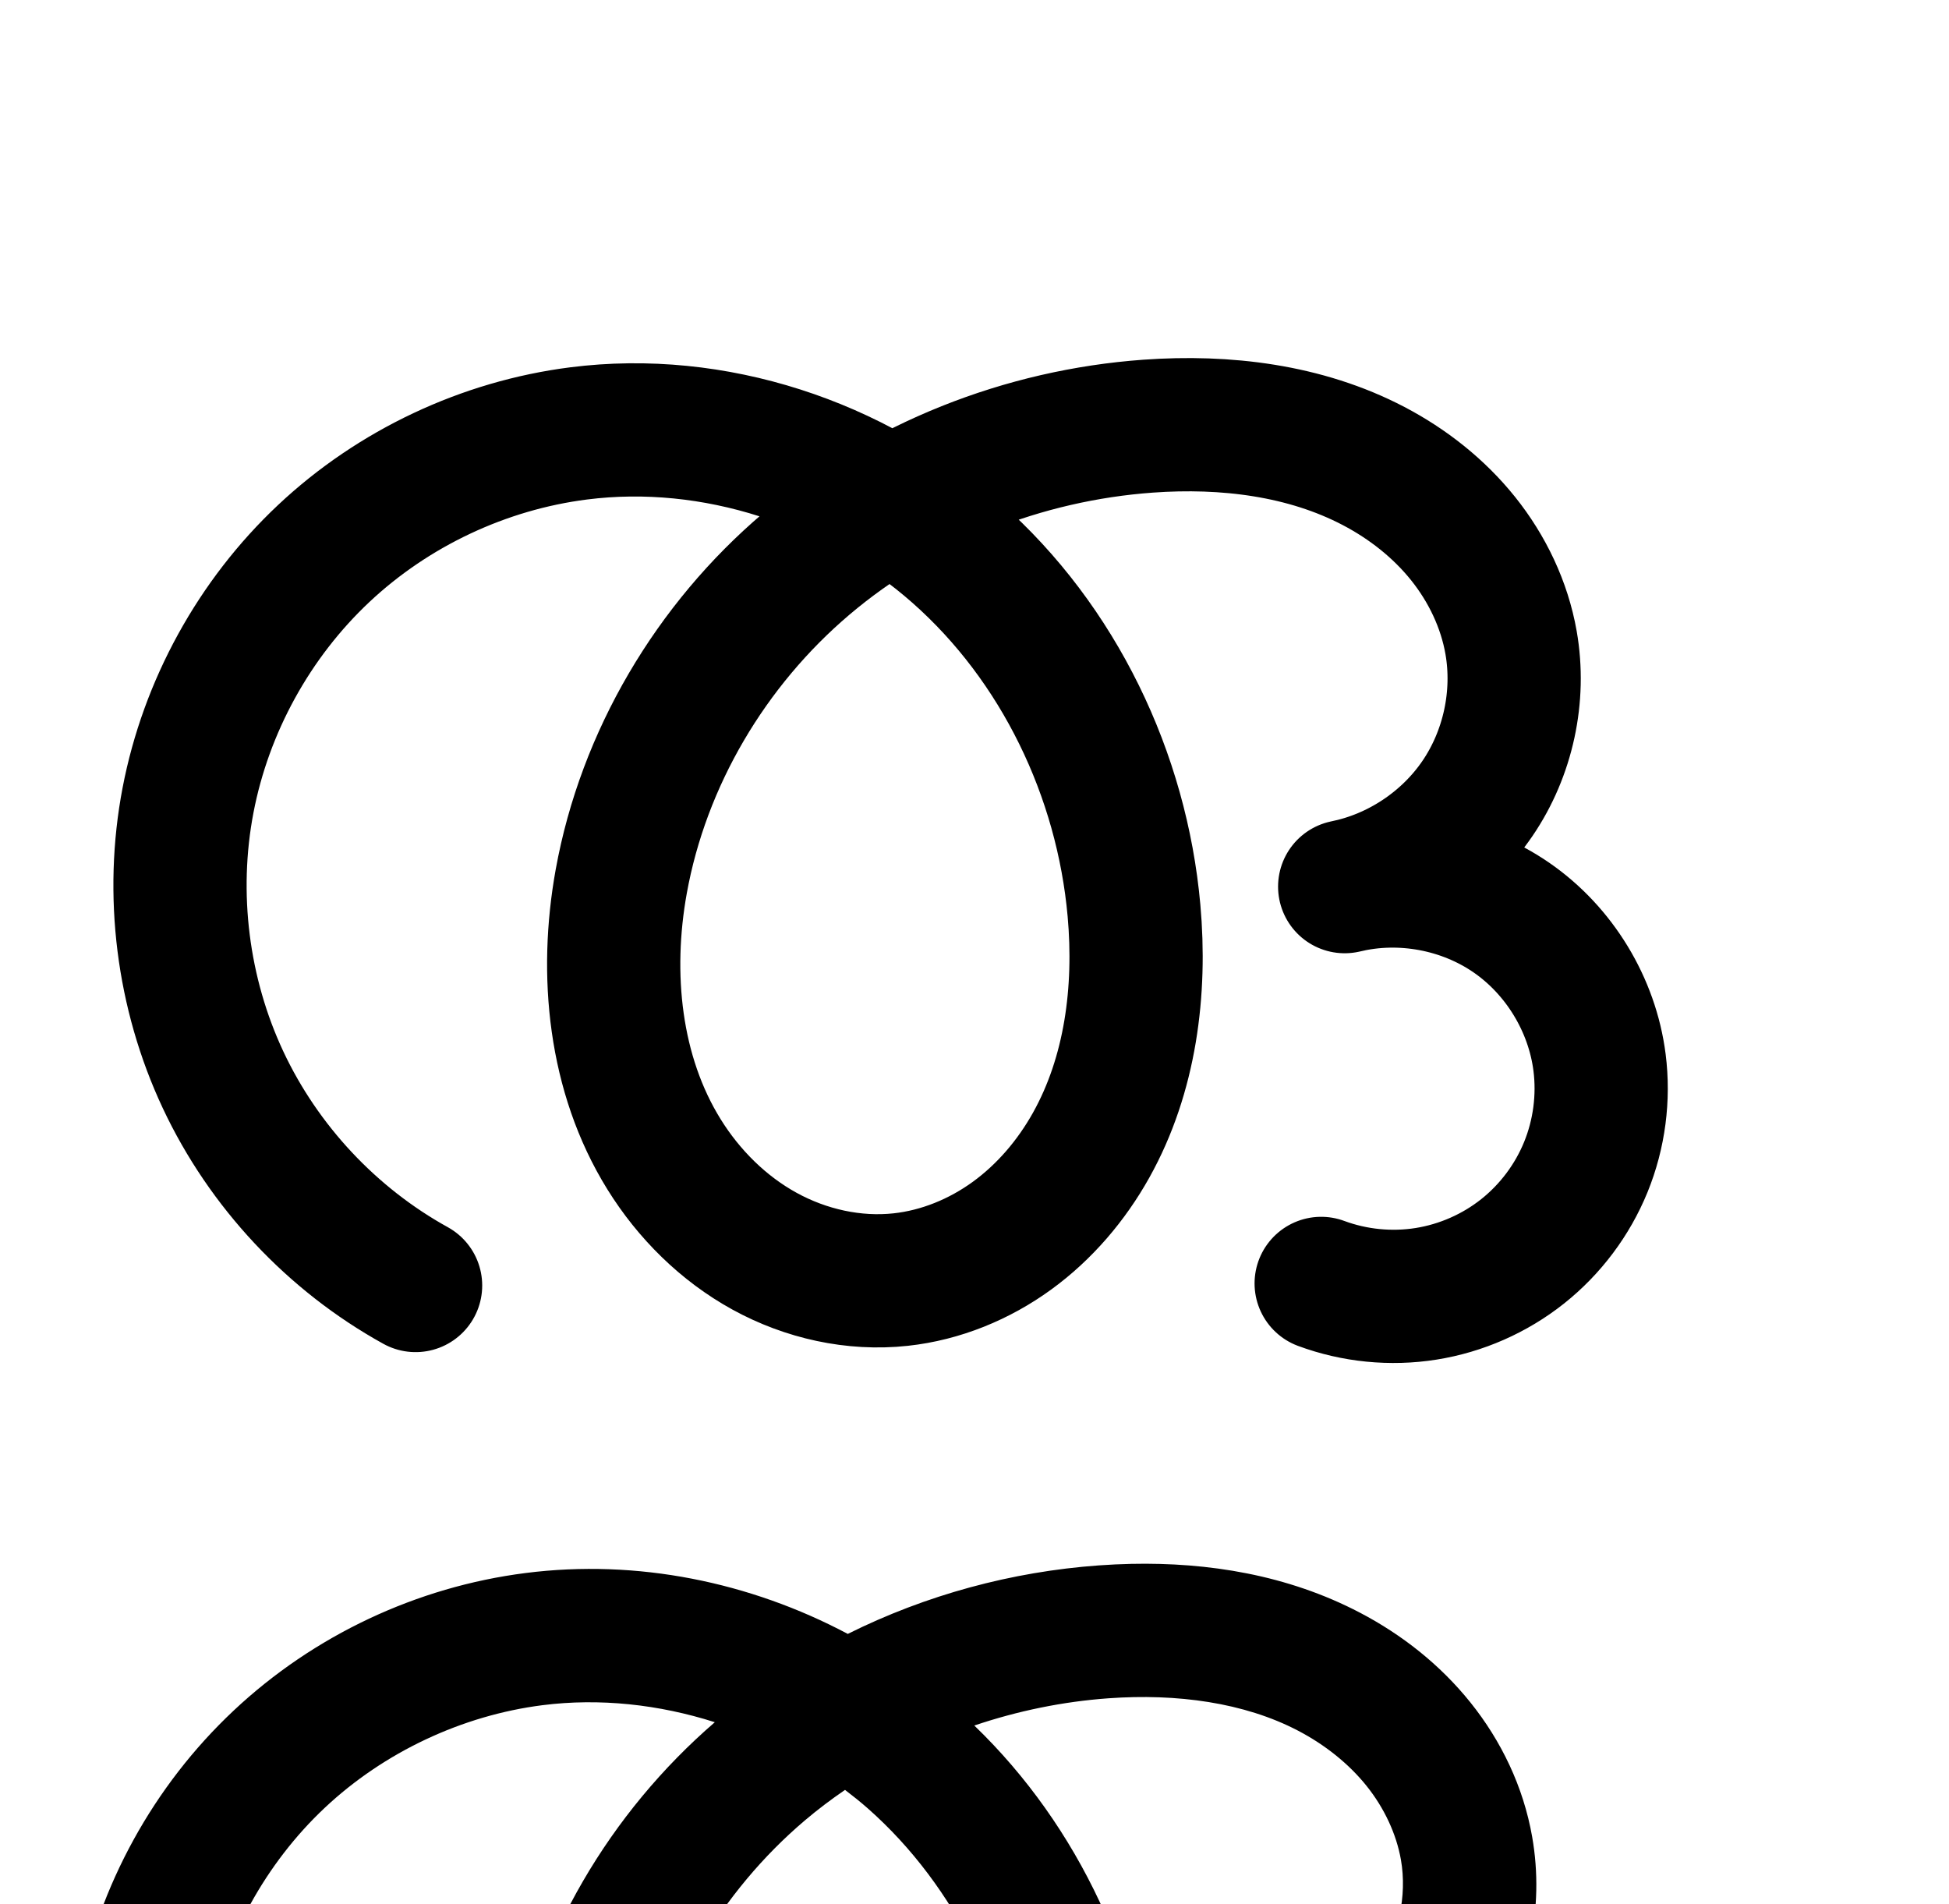
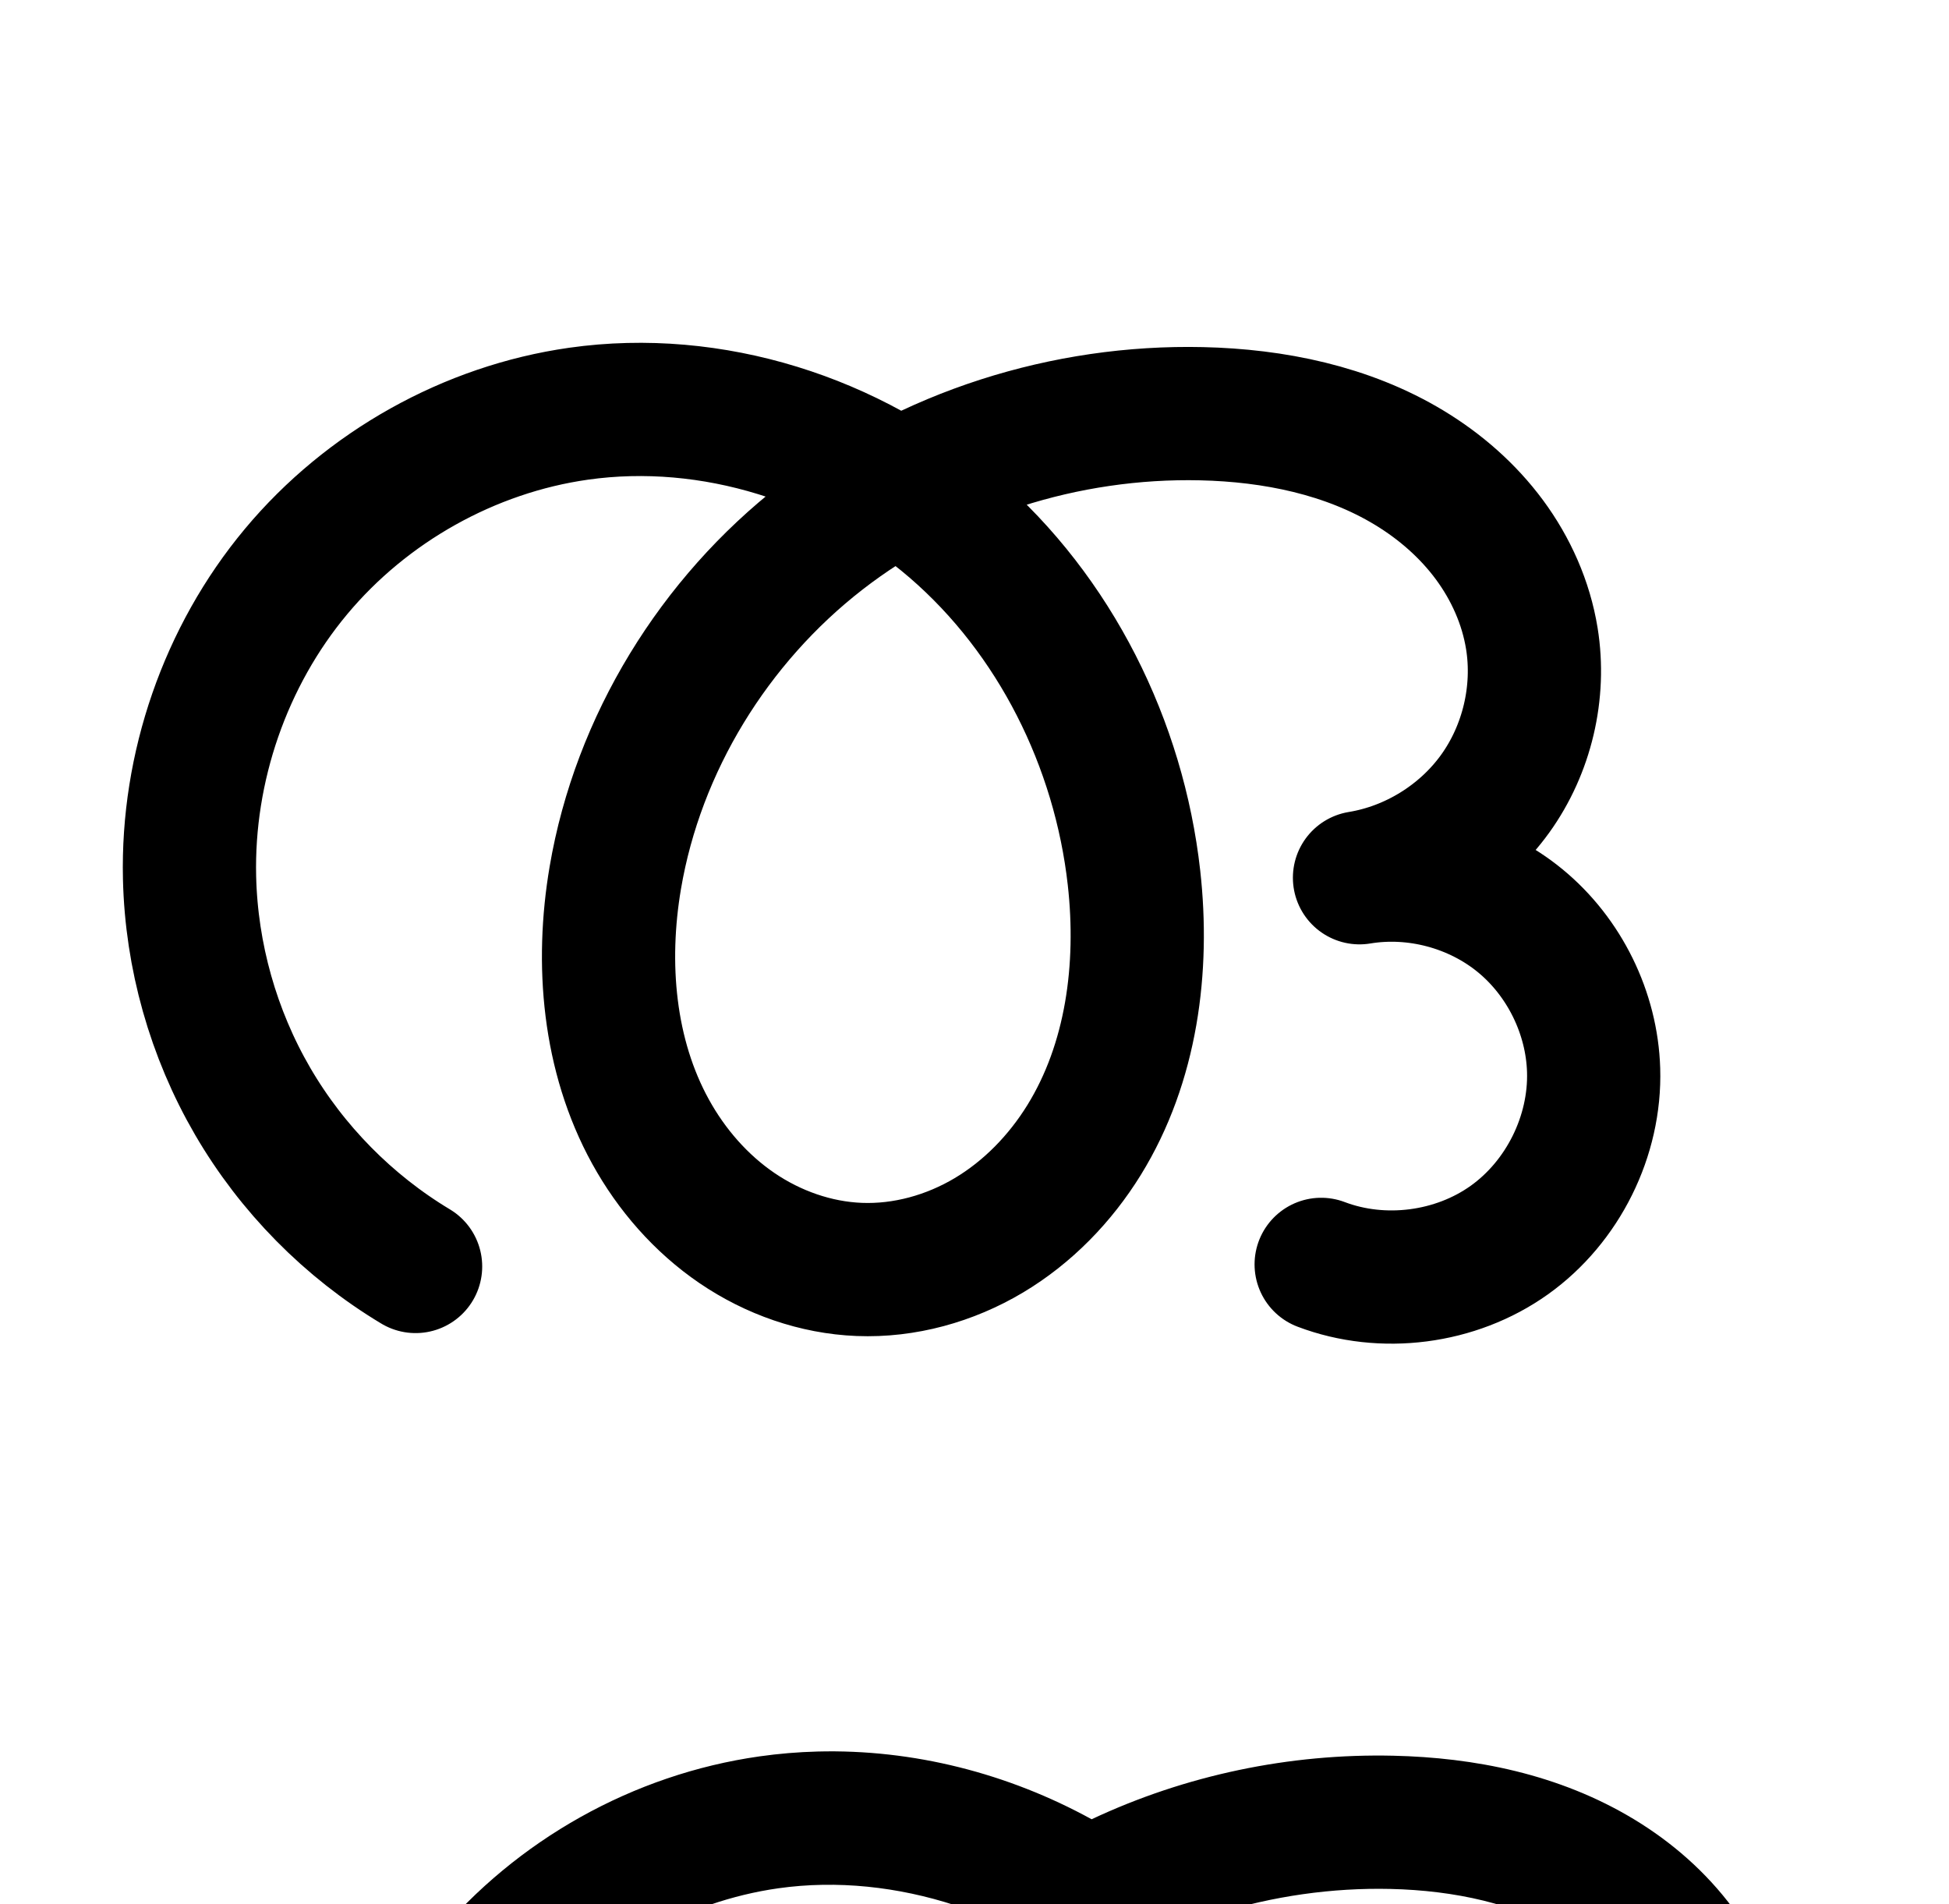
<svg xmlns="http://www.w3.org/2000/svg" width="2048" height="2000" id="svg2992" version="1.1">
  <defs id="defs5498">
    <filter id="filter5478" style="color-interpolation-filters:sRGB;" x="-0.25" y="-0.25" width="1.5" height="1.5">
      <feGaussianBlur id="feGaussianBlur5480" result="result1" in="SourceAlpha" stdDeviation="5" />
      <feComposite id="feComposite5482" in2="result1" result="result3" k4="-2" k1="-1" k2="3.2" operator="arithmetic" />
      <feColorMatrix id="feColorMatrix5484" result="result2" values="1 0 0 0 0 0 1 0 0 0 0 0 1 0 0 0 0 0 10 0 " />
      <feComposite id="feComposite5486" in2="result2" operator="out" in="SourceGraphic" result="fbSourceGraphic" />
      <feBlend id="feBlend5488" result="result91" in2="fbSourceGraphic" in="result1" mode="multiply" />
      <feBlend id="feBlend5490" in2="result91" in="fbSourceGraphic" mode="screen" />
    </filter>
  </defs>
  <g id="layer1" transform="translate(0,1000)">
    <g id="layer1-8" transform="translate(253.2079,-337.0132)">
-       <path id="path4139-1-0-5-2" d="m 1135.076,685.477 c 35.006,12.987 73.375,16.787 110.248,10.918 36.873,-5.868 72.167,-21.392 101.411,-44.604 29.245,-23.212 52.374,-54.061 66.459,-88.64 14.085,-34.579 19.094,-72.808 14.392,-109.848 -7.704,-60.692 -42.257,-117.479 -92.618,-152.216 -50.36,-34.737 -115.718,-46.865 -175.188,-32.509 56.092,-11.377 107.264,-45.355 139.515,-92.637 32.251,-47.282 45.21,-107.325 35.332,-163.7 -7.008,-39.997 -25.096,-77.776 -50.506,-109.449 -25.41,-31.674 -58.006,-57.312 -93.981,-76.146 -71.949,-37.667 -155.834,-47.704 -236.838,-41.882 C 822.351,-205.822 694.126,-155.425 594.028,-70.473 493.929,14.479 422.949,133.943 399.585,263.135 c -17.607,97.357 -7.225,202.589 44.944,286.654 26.084,42.033 62.325,78.046 105.683,101.862 43.358,23.816 93.864,35.118 143.044,29.782 42.164,-4.575 82.72,-21.232 117.019,-46.179 34.299,-24.946 62.402,-58.021 83.097,-95.041 C 934.758,466.173 945.944,378.114 938.386,293.628 925.629,151.034 859.35,12.807 752.05,-81.97 644.751,-176.748 496.786,-225.66 354.764,-207.608 255.262,-194.96 160.106,-150.132 86.997,-81.462 13.887,-12.791 -36.806,79.374 -55.654,177.89 c -18.848,98.516 -5.754,202.884 36.845,293.692 42.599,90.808 114.488,167.594 202.295,216.077" style="fill:none;fill-rule:evenodd;stroke:#000000;stroke-width:140;stroke-linecap:round;stroke-linejoin:round;stroke-miterlimit:4;stroke-dasharray:none;stroke-opacity:1" />
+       <path id="path4139-1-0-5-2" d="m 1135.076,665.477 c 64.701,24.533 141.366,14.626 197.705,-25.548 56.339,-40.174 90.686,-109.427 88.574,-178.591 -1.834,-60.052 -30.69,-118.768 -77.112,-156.907 -46.422,-38.139 -109.622,-55.052 -168.888,-45.197 56.59,-9.258 109.028,-41.725 142.54,-88.255 33.513,-46.531 47.689,-106.554 38.537,-163.161 -6.066,-37.515 -21.983,-73.205 -44.585,-103.755 -22.601,-30.55 -51.777,-56.017 -84.299,-75.674 -65.045,-39.315 -142.192,-54.969 -218.176,-56.694 -142.677,-3.24 -286.643,42.087 -399.355,129.627 C 497.305,-11.139 417.261,118.536 393.355,259.234 c -15.332,90.236 -7.124,186.71 37.077,266.859 22.101,40.074 53.004,75.515 90.837,101.267 37.832,25.751 82.648,41.598 128.376,43.418 47.592,1.894 95.367,-11.453 136.271,-35.856 40.903,-24.402 74.992,-59.598 100.023,-100.119 50.063,-81.043 63.027,-180.899 52.447,-275.569 C 922.684,118.739 855.479,-16.605 748.441,-108.954 641.404,-201.302 494.733,-248.153 354.764,-228.307 239.932,-212.024 132.102,-151.441 57.803,-62.383 -16.496,26.675 -56.733,143.284 -54.031,259.234 c 1.915,82.149 24.932,163.72 66.241,234.754 41.309,71.034 100.823,131.38 171.276,173.671" style="fill:none;fill-rule:evenodd;stroke:#000000;stroke-width:140;stroke-linecap:round;stroke-linejoin:round;stroke-miterlimit:4;stroke-dasharray:none;stroke-opacity:1" />
      <path id="path4139-1-0-5-2-70" d="m -901.804,711.216 c 69.944,20.483 149.733,3.338 205.088,-44.07 55.355,-47.408 84.565,-123.611 75.08,-195.873 -5.524,-42.088 -23.484,-82.376 -50.581,-115.051 -27.097,-32.676 -63.192,-57.699 -103.069,-72.249 -18.075,-6.595 -36.917,-11.082 -56.024,-13.343 19.85,-4.664 38.912,-12.66 56.149,-23.553 38.214,-24.15 66.766,-62.488 81.241,-105.313 14.475,-42.825 15.177,-89.842 4.338,-133.728 -20.512,-83.051 -81.678,-152.859 -156.667,-194.028 -74.989,-41.169 -162.618,-55.539 -248.09,-51.971 -139.637,5.829 -277.077,59.258 -383.07,150.351 -105.993,91.093 -179.637,219.421 -203.424,357.141 -17.825,103.198 -6.796,214.409 48.229,303.515 27.512,44.553 65.732,82.802 111.531,108.184 45.8,25.382 99.22,37.556 151.294,32.063 44.755,-4.721 87.829,-22.338 124.234,-48.795 36.405,-26.456 66.208,-61.578 88.118,-100.887 43.819,-78.619 55.467,-172.098 47.29,-261.731 -13.777,-151.029 -83.956,-297.386 -197.518,-397.9 -113.562,-100.515 -270.163,-152.629 -420.652,-133.85 -105.713,13.192 -206.875,60.647 -284.598,133.505 -77.723,72.858 -131.609,170.746 -151.597,275.387 -19.988,104.641 -5.975,215.498 39.423,311.874 45.397,96.376 121.947,177.776 215.355,229.002" style="fill:none;fill-rule:evenodd;stroke:#000000;stroke-width:70;stroke-linecap:round;stroke-linejoin:round;stroke-miterlimit:4;stroke-dasharray:none;stroke-opacity:1" />
      <path style="color:#000000;font-style:normal;font-variant:normal;font-weight:normal;font-stretch:normal;font-size:medium;line-height:normal;font-family:sans-serif;text-indent:0;text-align:start;text-decoration:none;text-decoration-line:none;text-decoration-style:solid;text-decoration-color:#000000;letter-spacing:normal;word-spacing:normal;text-transform:none;direction:ltr;block-progression:tb;writing-mode:lr-tb;baseline-shift:baseline;text-anchor:start;white-space:normal;clip-rule:nonzero;display:inline;overflow:visible;visibility:visible;opacity:1;isolation:auto;mix-blend-mode:normal;color-interpolation:sRGB;color-interpolation-filters:linearRGB;solid-color:#000000;solid-opacity:1;fill:#000000;fill-opacity:1;fill-rule:evenodd;stroke:none;stroke-width:70;stroke-linecap:round;stroke-linejoin:round;stroke-miterlimit:4;stroke-dasharray:none;stroke-dashoffset:0;stroke-opacity:1;color-rendering:auto;image-rendering:auto;shape-rendering:auto;text-rendering:auto;enable-background:accumulate" d="m -1461.768,846.553 c -11.379,-0.137 -22.734,0.042 -34.031,0.514 -100.772,4.207 -200.148,31.769 -288.783,79.508 -104.883,-59.153 -227.704,-86.197 -348.059,-71.178 -113.225,14.129 -220.955,64.666 -304.201,142.701 -83.246,78.035 -140.631,182.279 -162.039,294.355 -21.408,112.076 -6.484,230.131 42.139,333.356 48.623,103.224 130.142,189.909 230.188,244.775 a 35.004,35.004 0 1 0 33.66,-61.377 c -86.77,-47.586 -158.35,-123.701 -200.522,-213.228 -42.171,-89.527 -55.274,-193.188 -36.707,-290.393 18.567,-97.205 68.954,-188.739 141.154,-256.42 72.2,-67.681 166.795,-112.054 264.996,-124.309 91.231,-11.384 185.702,5.672 269.875,44.951 -15.884,11.31 -31.302,23.296 -46.123,36.033 -112.239,96.46 -189.873,231.663 -215.102,377.728 -18.954,109.74 -7.828,229.457 52.938,327.861 30.421,49.263 72.727,91.802 124.346,120.408 51.742,28.675 112.009,42.579 171.932,36.258 51.458,-5.428 100.09,-25.458 141.139,-55.289 40.973,-29.776 73.949,-68.804 98.113,-112.16 48.278,-86.62 60.224,-187.13 51.574,-281.951 -14.568,-159.7 -88.346,-313.981 -209.176,-420.928 -10.479,-9.275 -21.405,-18.014 -32.523,-26.498 70.331,-32.208 146.943,-51.045 224.102,-54.266 80.564,-3.363 161.87,10.395 229.787,47.682 67.396,37.001 121.808,99.979 139.531,171.738 9.36,37.896 8.581,78.34 -3.516,114.129 -12.034,35.602 -36.055,67.514 -66.783,86.934 -13.925,8.8 -29.422,15.3 -45.457,19.068 a 35.004,35.004 0 0 0 3.894,68.83 c 16.406,1.941 32.619,5.802 48.139,11.465 34.127,12.452 65.173,34.033 88.125,61.711 22.924,27.644 38.195,62.025 42.82,97.266 7.865,59.92 -17.243,125.423 -63.145,164.734 -45.901,39.311 -114.486,54.049 -172.484,37.065 a 35.004,35.004 0 1 0 -19.674,67.178 c 81.889,23.981 172.882,4.428 237.691,-51.076 64.809,-55.504 98.12,-142.409 87.016,-227.012 -6.423,-48.935 -27.073,-95.129 -58.342,-132.836 l 0,-0 c -25.053,-30.211 -56.541,-54.372 -91.537,-71.394 35.534,-28.392 61.678,-66.992 76.051,-109.514 16.854,-49.862 17.477,-103.451 5.158,-153.328 -23.301,-94.343 -91.219,-170.979 -173.801,-216.316 -71.802,-39.42 -152.71,-55.817 -232.363,-56.773 z m -323.826,161.74 c 19.162,12.765 37.542,26.668 54.742,41.892 106.294,94.082 172.873,232.513 185.859,374.871 7.703,84.446 -3.649,170.894 -43.008,241.512 -19.654,35.263 -46.284,66.477 -78.121,89.613 -31.762,23.082 -69.278,38.287 -107.328,42.301 -44.225,4.665 -90.801,-5.78 -130.658,-27.869 -39.981,-22.157 -74.113,-56.116 -98.717,-95.959 -49.282,-79.808 -60.214,-182.514 -43.52,-279.17 22.346,-129.374 92,-250.827 191.748,-336.553 21.643,-18.6 44.789,-35.442 69.002,-50.639 z" id="path4139-1-0-5-2-70-6" />
-       <path style="color:#000000;font-style:normal;font-variant:normal;font-weight:normal;font-stretch:normal;font-size:medium;line-height:normal;font-family:sans-serif;text-indent:0;text-align:start;text-decoration:none;text-decoration-line:none;text-decoration-style:solid;text-decoration-color:#000000;letter-spacing:normal;word-spacing:normal;text-transform:none;direction:ltr;block-progression:tb;writing-mode:lr-tb;baseline-shift:baseline;text-anchor:start;white-space:normal;clip-rule:nonzero;display:inline;overflow:visible;visibility:visible;opacity:1;isolation:auto;mix-blend-mode:normal;color-interpolation:sRGB;color-interpolation-filters:linearRGB;solid-color:#000000;solid-opacity:1;fill:#000000;fill-opacity:1;fill-rule:evenodd;stroke:none;stroke-width:140;stroke-linecap:round;stroke-linejoin:round;stroke-miterlimit:4;stroke-dasharray:none;stroke-dashoffset:0;stroke-opacity:1;color-rendering:auto;image-rendering:auto;shape-rendering:auto;text-rendering:auto;enable-background:accumulate" d="m 935.602,980.129 c -11.451,0.244 -22.83,0.789 -34.104,1.6 -91.566,6.582 -181.674,31.052 -263.861,71.988 C 534.855,999.17 416.361,974.836 299.154,989.734 184.665,1004.287 76.411,1055.287 -7.711,1134.301 -91.833,1213.315 -149.505,1318.167 -171.191,1431.522 c -21.687,113.355 -6.791,232.089 42.225,336.574 49.015,104.485 130.799,191.841 231.832,247.627 a 70.007,70.007 0 1 0 67.672,-122.559 C 95.955,1851.984 33.962,1785.767 -2.221,1708.637 -38.404,1631.507 -49.694,1541.506 -33.686,1457.828 -17.677,1374.15 26.039,1294.671 88.137,1236.344 l 0,0 c 62.098,-58.327 144.155,-96.986 228.67,-107.728 60.003,-7.627 122.292,-0.89 181.117,17.889 -110.171,95.079 -187.89,226.547 -214.006,370.955 -20.037,110.792 -9.427,233.256 54.348,336.024 31.956,51.495 76.431,96.077 131.461,126.305 55.273,30.361 119.468,45.053 184.295,38.02 55.494,-6.021 107.104,-27.493 150.643,-59.16 43.391,-31.559 77.823,-72.415 103.023,-117.496 50.301,-89.985 62.126,-192.086 53.637,-286.976 -13.555,-151.513 -80.243,-297.675 -190.742,-404.184 45.542,-15.404 93.077,-25.182 140.953,-28.623 71.819,-5.162 142.684,4.408 199.354,34.076 28.241,14.785 53.185,34.672 71.848,57.936 18.555,23.129 31.388,50.516 36.156,77.727 6.624,37.801 -2.586,80.47 -24.211,112.174 -21.625,31.704 -57.989,55.85 -95.6,63.479 l 0,0.021 c -0.837,0.194 -1.68,0.335 -2.516,0.537 a 70.007,70.007 0 0 0 30.34,136.648 c 0.842,-0.171 1.668,-0.394 2.508,-0.572 l 0,0.014 c 39.356,-9.501 85.688,-0.904 119.016,22.084 33.328,22.988 57.823,63.245 62.922,103.41 3.162,24.91 -0.305,51.373 -9.777,74.627 -9.472,23.254 -25.483,44.608 -45.15,60.219 -19.667,15.611 -44.097,26.354 -68.894,30.301 -24.798,3.947 -51.356,1.318 -74.898,-7.416 a 70.007,70.007 0 1 0 -48.695,131.258 c 46.47,17.24 96.649,22.208 145.598,14.418 48.949,-7.79 95.106,-28.092 133.928,-58.906 38.822,-30.814 69.072,-71.158 87.769,-117.061 18.698,-45.903 25.248,-95.9 19.006,-145.07 -10.31,-81.219 -54.921,-154.536 -122.314,-201.022 -8.491,-5.856 -17.252,-11.22 -26.238,-16.09 2.974,-3.918 5.865,-7.909 8.648,-11.99 42.877,-62.861 59.586,-140.275 46.453,-215.225 -9.249,-52.784 -32.591,-100.954 -64.856,-141.172 -32.157,-40.084 -72.407,-71.475 -116.115,-94.357 -76.326,-39.958 -160.06,-52.996 -240.221,-51.287 z M 634.73,1217.613 c 8.281,6.306 16.414,12.791 24.195,19.664 92.709,81.89 151.758,204.213 162.955,329.373 6.627,74.08 -3.922,148.097 -36.396,206.191 -16.188,28.959 -37.961,54.252 -63.168,72.586 -25.058,18.226 -54.562,30.069 -83.396,33.197 -33.533,3.638 -70.348,-4.272 -101.791,-21.543 -31.685,-17.404 -59.694,-44.848 -79.906,-77.418 l 0,-0 c -40.561,-65.362 -50.716,-153.363 -35.539,-237.285 20.291,-112.198 82.992,-218.129 170.854,-292.695 a 70.007,70.007 0 0 0 0.002,0 c 13.451,-11.416 27.588,-22.055 42.191,-32.068 z" id="path4139-1-0-5-2-1" />
      <path style="color:#000000;font-style:normal;font-variant:normal;font-weight:normal;font-stretch:normal;font-size:medium;line-height:normal;font-family:sans-serif;text-indent:0;text-align:start;text-decoration:none;text-decoration-line:none;text-decoration-style:solid;text-decoration-color:#000000;letter-spacing:normal;word-spacing:normal;text-transform:none;direction:ltr;block-progression:tb;writing-mode:lr-tb;baseline-shift:baseline;text-anchor:start;white-space:normal;clip-rule:nonzero;display:inline;overflow:visible;visibility:visible;opacity:1;isolation:auto;mix-blend-mode:normal;color-interpolation:sRGB;color-interpolation-filters:linearRGB;solid-color:#000000;solid-opacity:1;fill:#000000;fill-opacity:1;fill-rule:evenodd;stroke:none;stroke-width:200;stroke-linecap:round;stroke-linejoin:round;stroke-miterlimit:4;stroke-dasharray:none;stroke-dashoffset:0;stroke-opacity:1;color-rendering:auto;image-rendering:auto;shape-rendering:auto;text-rendering:auto;enable-background:accumulate" d="m 3427.336,-270.988 c -18.124,-0.098 -36.066,0.558 -53.715,1.826 -90.273,6.489 -179.059,29.686 -260.93,68.277 -104.834,-52.497 -224.242,-75.211 -343.047,-60.109 -120.912,15.369 -234.782,69.012 -323.623,152.459 -88.841,83.447 -149.501,193.735 -172.404,313.449 -22.903,119.714 -7.236,244.606 44.529,354.953 51.765,110.347 137.791,202.233 244.492,261.148 a 100.01,100.01 0 1 0 96.672,-175.084 c -68.913,-38.051 -126.665,-99.737 -160.098,-171.006 -33.433,-71.268 -43.952,-155.111 -29.16,-232.43 14.792,-77.319 55.518,-151.359 112.897,-205.254 57.379,-53.895 133.822,-89.908 211.914,-99.834 38.24,-4.861 77.721,-3.205 116.584,3.975 -93.4,95.081 -158.748,216.901 -182.777,349.771 -21.078,116.549 -10.37,246.396 58.379,357.18 34.472,55.55 82.475,103.804 142.508,136.779 60.379,33.166 130.442,49.312 201.975,41.551 61.206,-6.641 117.552,-30.175 165.051,-64.723 47.288,-34.393 84.433,-78.584 111.564,-127.119 54.121,-96.819 66.218,-204.94 57.33,-304.289 -12.696,-141.921 -69.785,-279.017 -164.822,-386.465 28.699,-6.953 57.944,-11.635 87.307,-13.746 67.883,-4.88 133.166,4.493 183.287,30.732 24.927,13.05 46.59,30.47 62.361,50.129 15.617,19.467 26.2,42.402 30.008,64.133 5.229,29.84 -2.374,65.065 -19.445,90.092 -17.071,25.027 -47.091,44.958 -76.781,50.98 l 0.01,0.029 c -1.196,0.274 -2.399,0.479 -3.594,0.768 a 100.01,100.01 0 0 0 43.344,195.213 c 1.205,-0.244 2.385,-0.561 3.586,-0.818 l 0,0.021 c 30.736,-7.42 68.914,-0.336 94.941,17.617 26.028,17.953 46.212,51.125 50.193,82.492 2.502,19.711 -0.305,41.13 -7.801,59.531 -7.495,18.401 -20.453,35.684 -36.016,48.037 -15.563,12.353 -35.337,21.051 -54.959,24.174 -19.622,3.123 -41.119,0.993 -59.748,-5.918 a 100.01,100.01 0 1 0 -69.564,187.514 c 51.383,19.063 106.622,24.532 160.746,15.918 54.124,-8.614 104.937,-30.963 147.863,-65.035 42.927,-34.072 76.228,-78.486 96.902,-129.242 20.675,-50.756 27.886,-105.795 20.984,-160.164 -11.427,-90.016 -60.35,-170.418 -135.043,-221.939 -0.265,-0.183 -0.541,-0.343 -0.807,-0.525 40.663,-66.752 55.75,-145.854 42.185,-223.264 -10.209,-58.264 -35.801,-110.885 -71.004,-154.766 -35.048,-43.688 -78.579,-77.546 -125.602,-102.164 -76.194,-39.89 -158.137,-54.433 -236.674,-54.855 z M 3107.977,34.314 c 1.772,1.509 3.619,2.939 5.361,4.479 86.456,76.366 142.407,191.872 152.935,309.561 6.228,69.621 -4.046,137.62 -32.701,188.881 -14.257,25.504 -33.319,47.464 -54.629,62.963 -21.098,15.345 -45.865,25.126 -68.986,27.635 -26.827,2.911 -57.775,-3.547 -84.111,-18.014 -26.683,-14.657 -51.164,-38.428 -68.859,-66.943 -35.588,-57.347 -45.644,-137.964 -31.508,-216.129 18.974,-104.915 78.128,-205.045 160.744,-275.16 7.048,-5.981 14.347,-11.69 21.754,-17.271 z" id="path4139-1-0-5-2-5" />
+       <path style="color:#000000;font-style:normal;font-variant:normal;font-weight:normal;font-stretch:normal;font-size:medium;line-height:normal;font-family:sans-serif;text-indent:0;text-align:start;text-decoration:none;text-decoration-line:none;text-decoration-style:solid;text-decoration-color:#000000;letter-spacing:normal;word-spacing:normal;text-transform:none;direction:ltr;block-progression:tb;writing-mode:lr-tb;baseline-shift:baseline;text-anchor:start;white-space:normal;clip-rule:nonzero;display:inline;overflow:visible;visibility:visible;opacity:1;isolation:auto;mix-blend-mode:normal;color-interpolation:sRGB;color-interpolation-filters:linearRGB;solid-color:#000000;solid-opacity:1;fill:#000000;fill-opacity:1;fill-rule:evenodd;stroke:none;stroke-width:140;stroke-linecap:round;stroke-linejoin:round;stroke-miterlimit:4;stroke-dasharray:none;stroke-dashoffset:0;stroke-opacity:1;color-rendering:auto;image-rendering:auto;shape-rendering:auto;text-rendering:auto;enable-background:accumulate" d="m 605.703,1177.305 c -20.248,0.535 -40.533,2.213 -60.766,5.082 -132.698,18.816 -255.248,87.74 -340.885,190.389 -85.59,102.592 -131.17,234.866 -128.064,368.09 2.194,94.135 28.373,186.915 75.709,268.312 47.336,81.397 115.03,150.036 195.762,198.498 a 70.007,70.007 0 1 0 72.053,-120.033 c -60.174,-36.121 -111.509,-88.176 -146.791,-148.846 -35.282,-60.67 -55.134,-131.029 -56.77,-201.193 -2.3,-98.675 32.594,-199.62 95.602,-275.144 62.96,-75.467 156.072,-127.71 253.039,-141.459 61.637,-8.74 125.963,-1.767 186.492,18.059 -117.94,97.731 -200.863,236.15 -226.74,388.449 -17.403,102.426 -9.112,214.65 44.791,312.391 26.999,48.955 64.875,92.744 112.746,125.328 48.046,32.704 104.934,53.107 164.98,55.496 62.508,2.487 123.064,-14.75 174.918,-45.686 51.641,-30.808 93.273,-74.168 123.713,-123.445 60.735,-98.318 74.346,-213.791 62.461,-320.133 -16.021,-143.349 -79.338,-281.176 -182.326,-383.959 58.804,-18.27 120.712,-27.22 182.156,-25.824 67.452,1.532 132.44,15.724 183.555,46.619 25.478,15.4 47.701,35.051 64.234,57.398 a 70.007,70.007 0 0 0 0,0 c 16.445,22.228 27.656,47.924 31.758,73.295 6.09,37.667 -3.937,80.117 -26.236,111.078 -22.3,30.962 -59.383,53.924 -97.039,60.084 l 0,0 c -0.06,0.01 -0.121,0.015 -0.182,0.025 a 70.007,70.007 0 0 0 22.783,138.135 c 0.06,-0.01 0.119,-0.023 0.18,-0.033 l 0,0 c 38.54,-6.408 82.783,5.431 112.971,30.232 30.188,24.801 50.39,65.906 51.582,104.957 1.362,44.597 -22.921,93.557 -59.248,119.461 -36.328,25.904 -90.527,32.907 -132.246,17.088 a 70.007,70.007 0 1 0 -49.637,130.906 c 87.683,33.247 186.813,20.438 263.164,-34.006 76.351,-54.444 120.762,-143.992 117.9,-237.723 -2.475,-81.054 -39.985,-157.381 -102.643,-208.857 -9.031,-7.419 -18.507,-14.15 -28.283,-20.326 4.971,-5.851 9.784,-11.858 14.301,-18.129 44.725,-62.099 63.053,-139.696 50.838,-215.244 -8.029,-49.658 -28.656,-95.343 -57.414,-134.215 -28.669,-38.753 -64.796,-70.034 -104.363,-93.949 -78.975,-47.735 -168.281,-64.85 -252.797,-66.77 -109.077,-2.477 -218.385,20.348 -317.096,66.76 -87.665,-48.15 -187.436,-73.825 -288.162,-71.166 z m 282.121,234.582 c 5.042,3.964 10.043,7.978 14.891,12.16 92.397,79.717 152.299,199.446 166.104,322.961 9.276,82.997 -3.042,167.239 -42.434,231.006 -19.623,31.766 -46.166,58.796 -76.332,76.793 -29.953,17.869 -64.95,27.326 -97.625,26.025 -31.41,-1.25 -64.153,-12.541 -91.771,-31.34 -27.794,-18.918 -51.725,-46.01 -68.928,-77.203 -34.5,-62.557 -42.624,-143.284 -29.363,-221.33 20.773,-122.26 91.647,-237.507 190.59,-314.353 11.241,-8.731 22.91,-16.93 34.869,-24.719 z" id="path4139-1-0-5-2-4" />
    </g>
  </g>
</svg>
